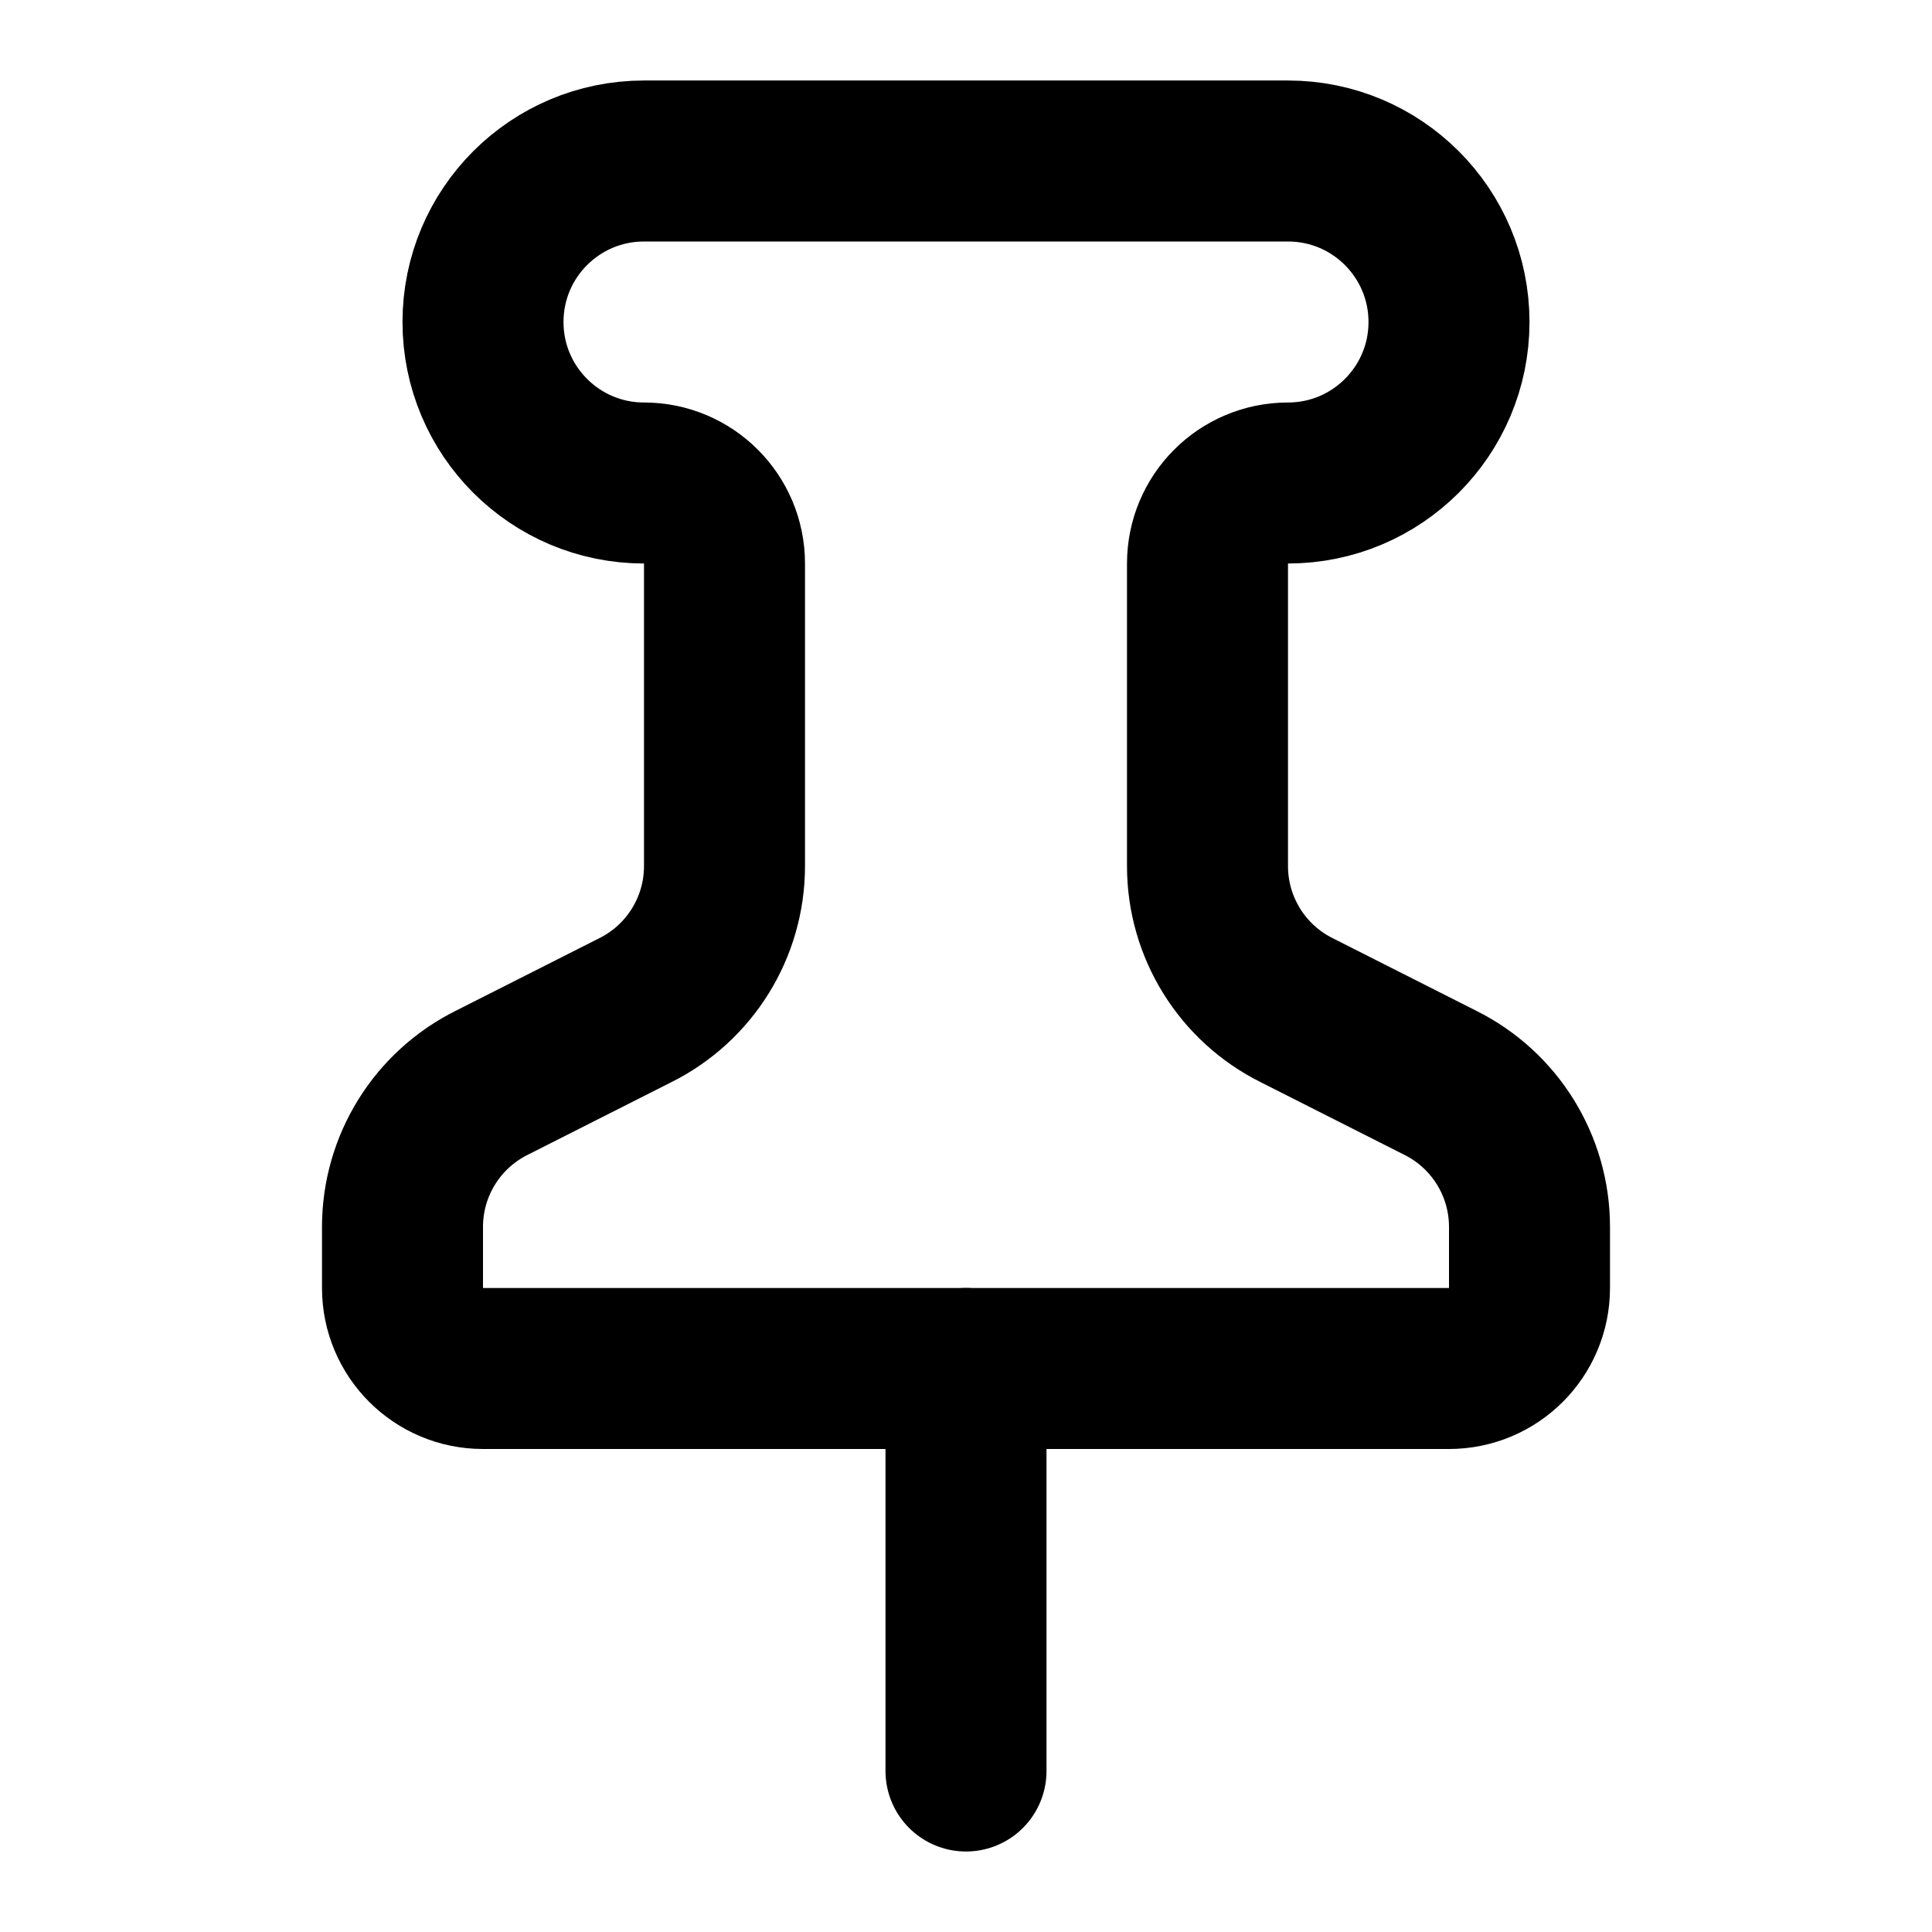
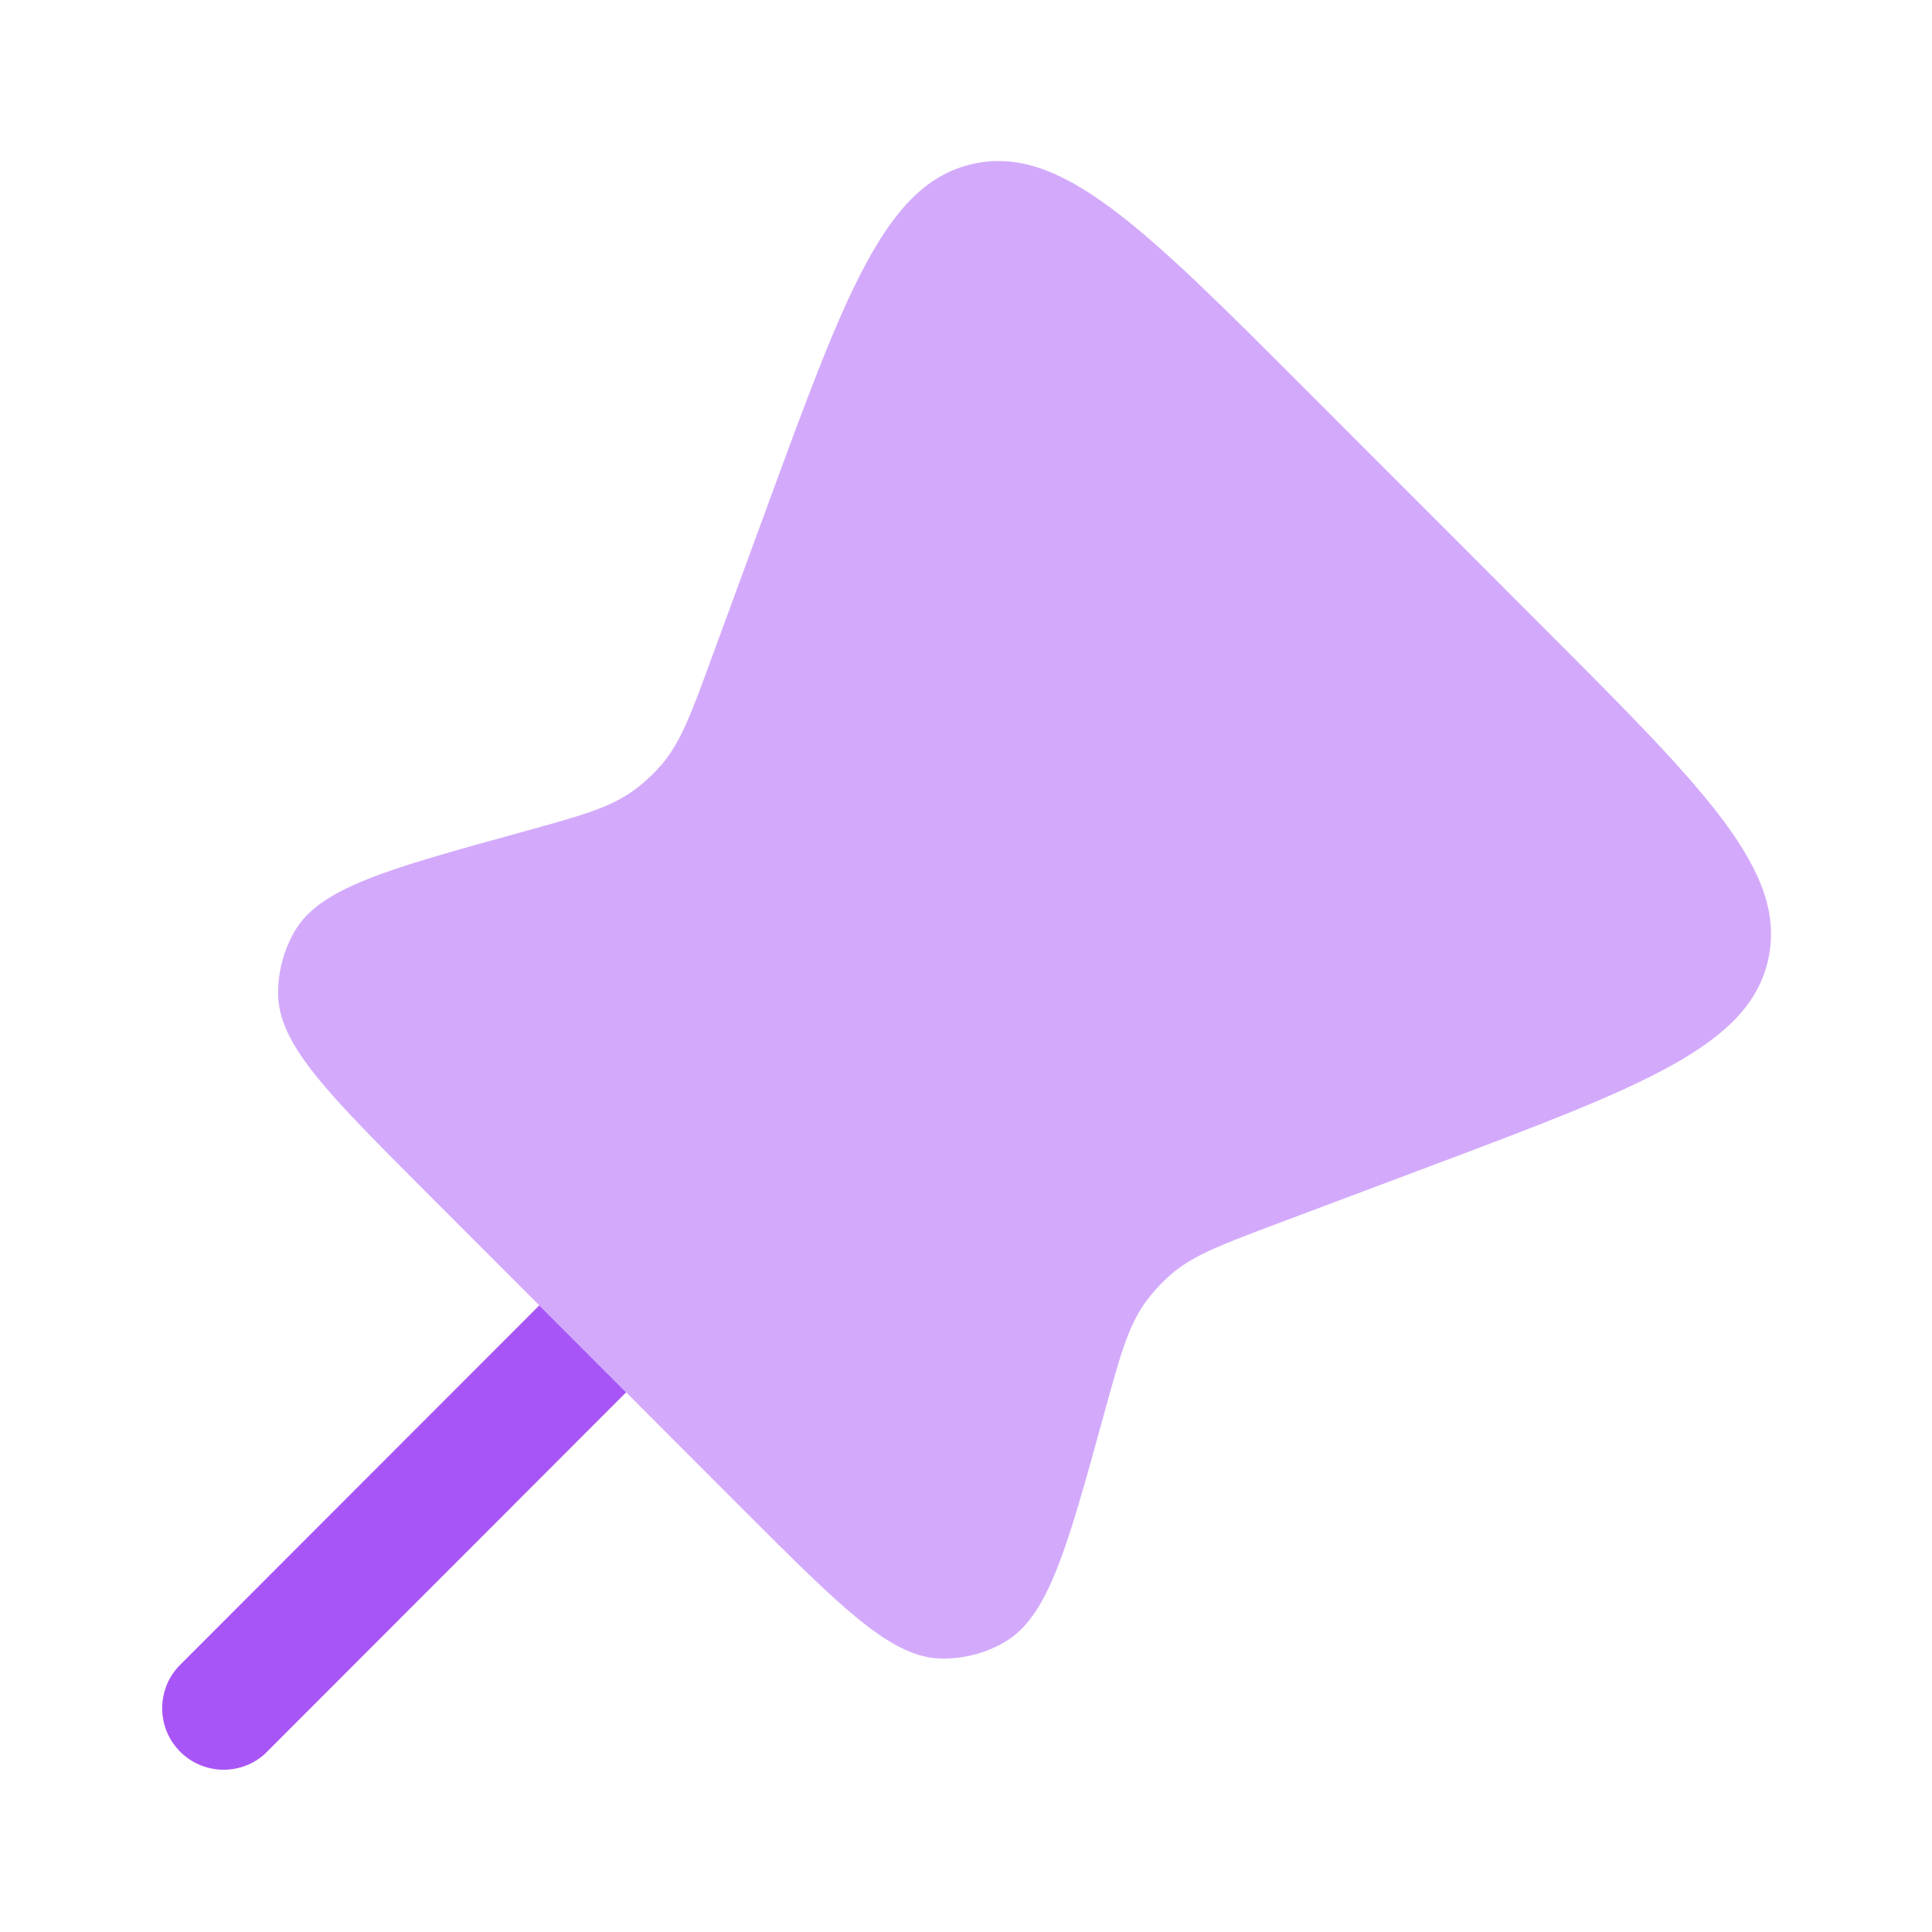
- <svg xmlns="http://www.w3.org/2000/svg" width="24" height="24" viewBox="0 0 24 24" fill="none" stroke="currentColor" stroke-width="2" stroke-linecap="round" stroke-linejoin="round">
-   <path d="M12 17v5" />
-   <path d="M9 10.76a2 2 0 0 1-1.11 1.79l-1.78.9A2 2 0 0 0 5 15.24V16a1 1 0 0 0 1 1h12a1 1 0 0 0 1-1v-.76a2 2 0 0 0-1.11-1.79l-1.78-.9A2 2 0 0 1 15 10.76V7a1 1 0 0 1 1-1 2 2 0 0 0 0-4H8a2 2 0 0 0 0 4 1 1 0 0 1 1 1z" />
+ <svg xmlns="http://www.w3.org/2000/svg" width="24" height="24" viewBox="0 0 24 24">
+   <path fill="#a855f7" fill-rule="evenodd" d="m16.219 4.838l2.964 2.967c2.012 2.014 3.018 3.021 2.784 4.107c-.235 1.085-1.567 1.585-4.23 2.586l-1.845.693c-.713.268-1.07.402-1.345.64q-.181.158-.322.352c-.212.297-.313.664-.515 1.4c-.46 1.672-.69 2.508-1.239 2.821c-.23.132-.492.2-.758.2c-.63 0-1.243-.614-2.469-1.84l-1.466-1.468l-1.079-1.08L5.285 14.8c-1.218-1.219-1.827-1.828-1.83-2.455a1.53 1.53 0 0 1 .203-.773c.313-.543 1.143-.772 2.803-1.23c.737-.203 1.105-.304 1.402-.517q.199-.144.36-.332c.236-.278.368-.637.63-1.355l.669-1.823c.987-2.693 1.48-4.04 2.568-4.28s2.102.774 4.129 2.803" clip-rule="evenodd" opacity=".5" />
+   <path fill="#a855f7" d="m3.302 21.776l4.476-4.48l-1.079-1.08l-4.476 4.48a.764.764 0 0 0 1.08 1.08" />
</svg>
